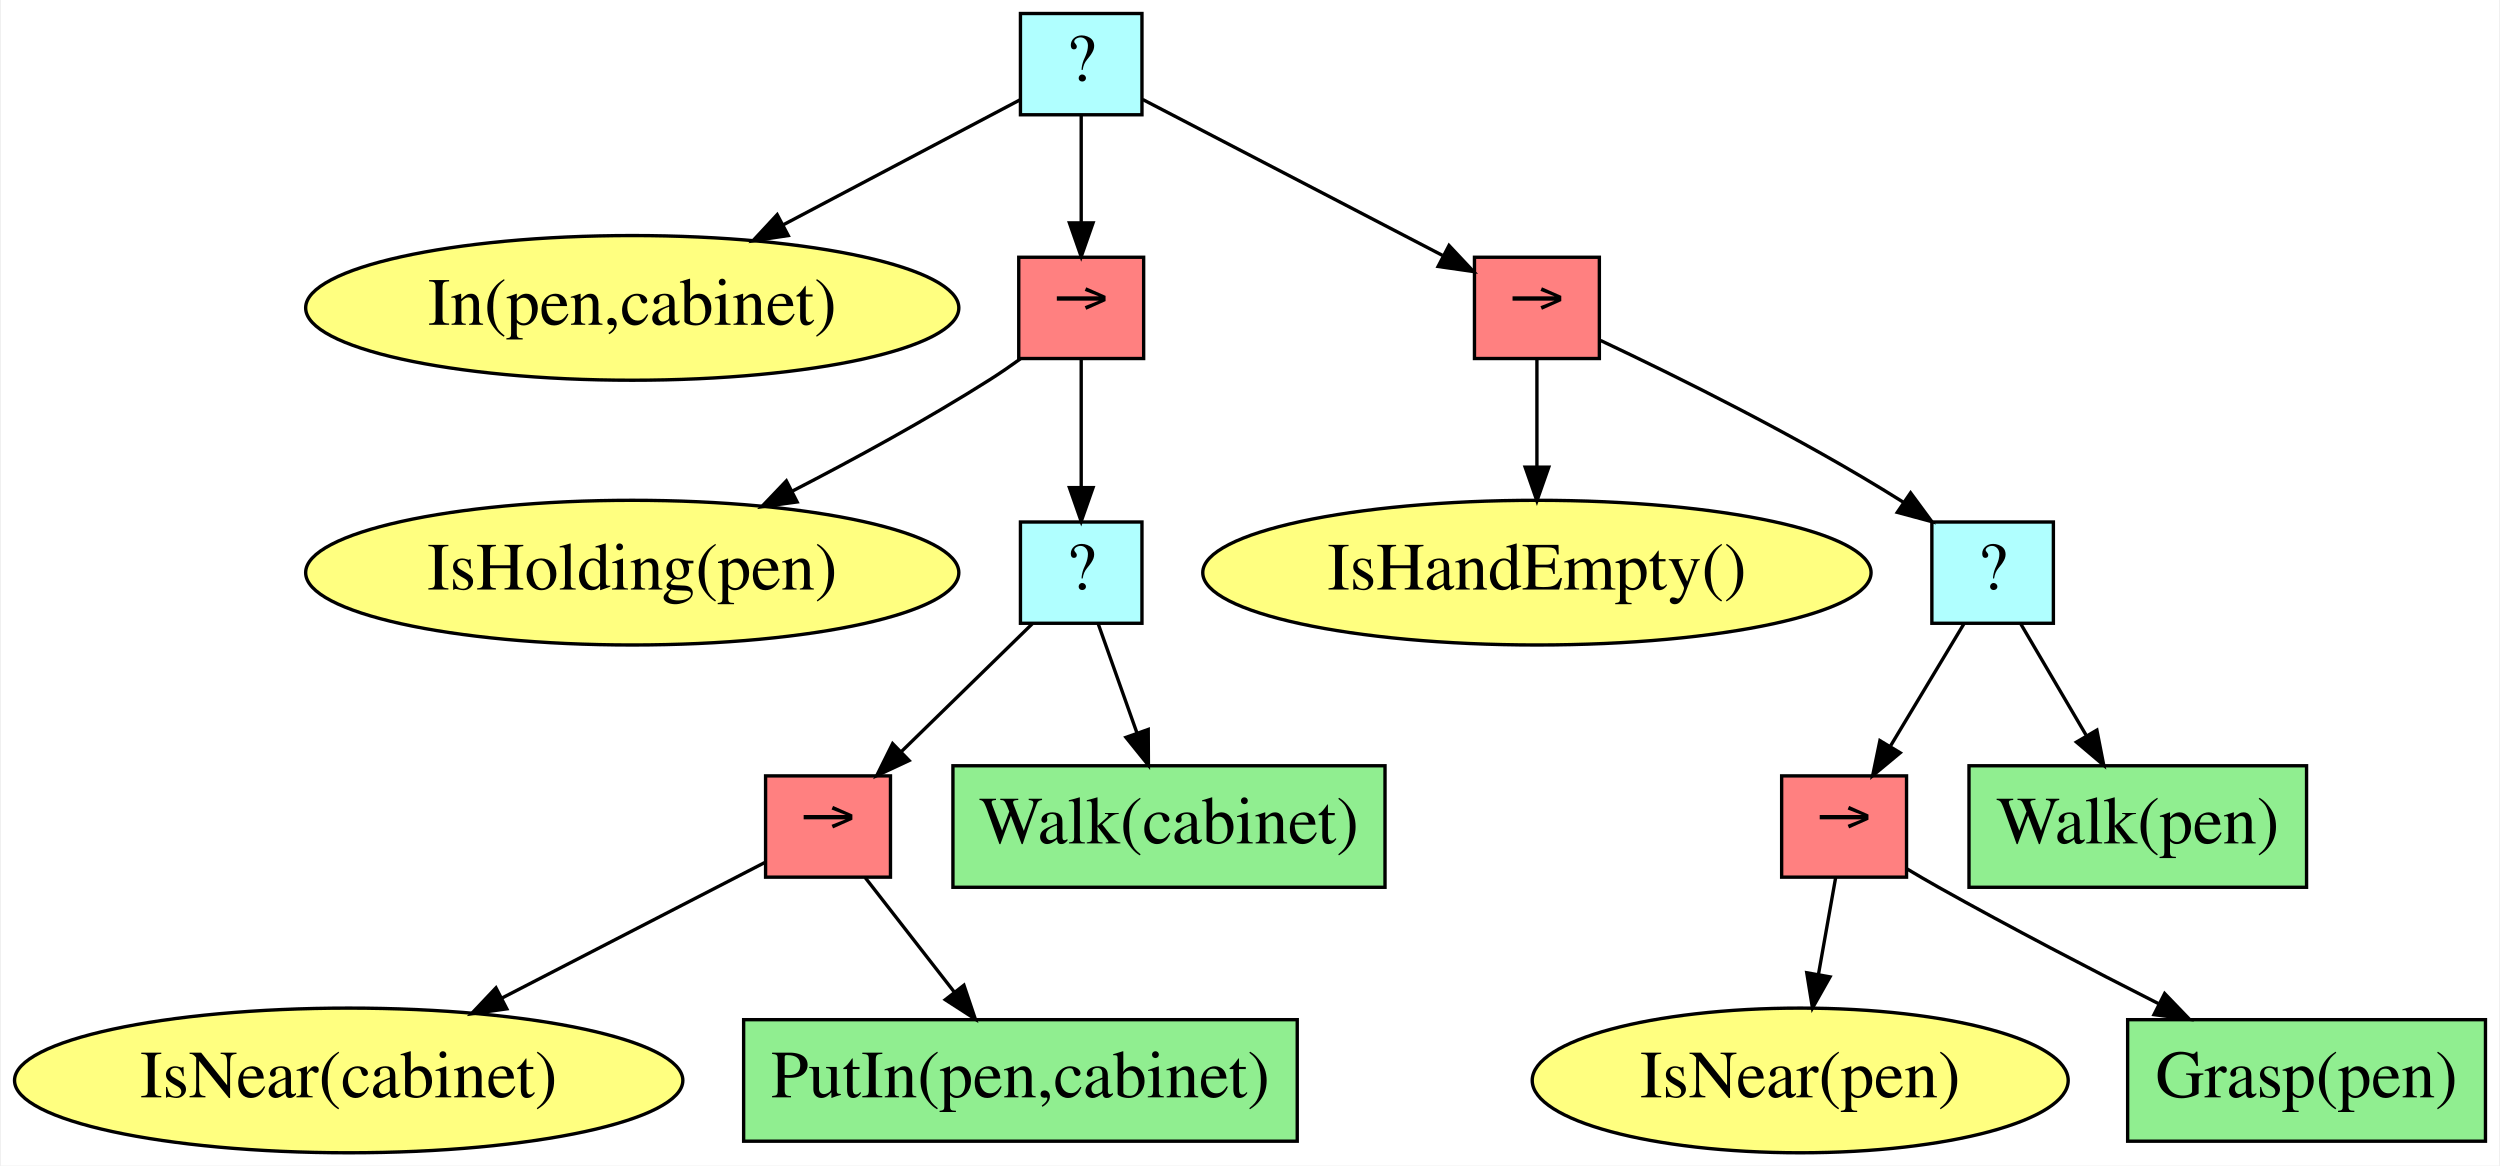
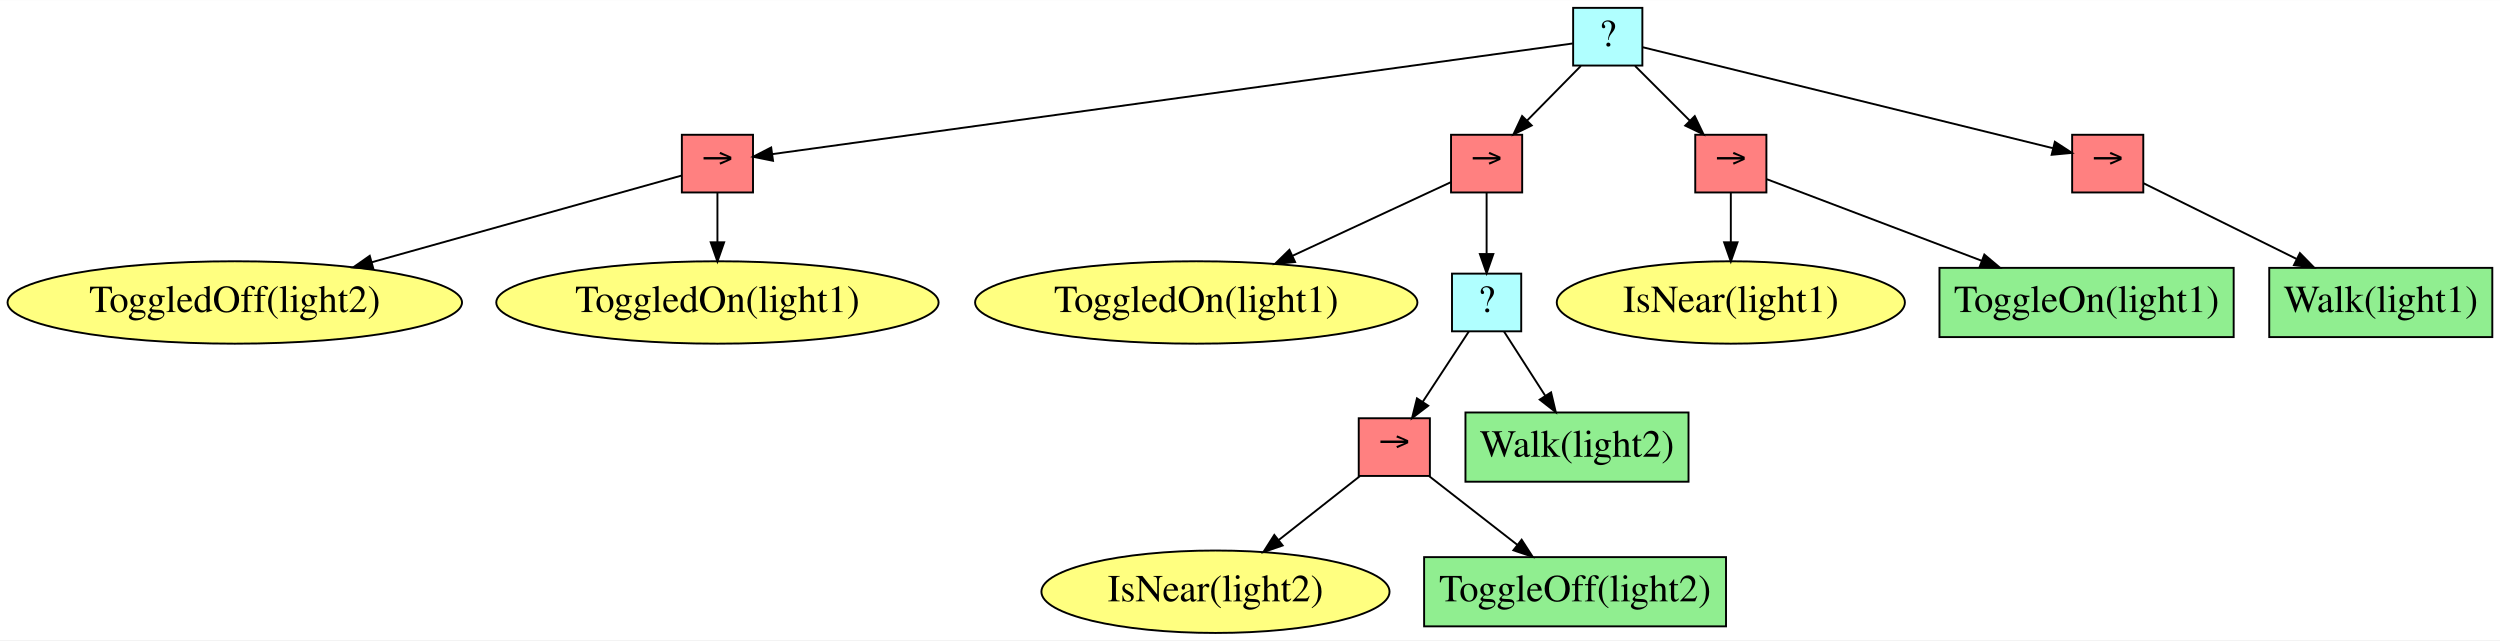
- <svg xmlns="http://www.w3.org/2000/svg" width="740pt" height="345pt" viewBox="0.00 0.00 739.99 345.28">
-   <g id="graph0" class="graph" transform="scale(1 1) rotate(0) translate(4 341.28)">
-     <polygon fill="white" stroke="transparent" points="-4,4 -4,-341.28 735.99,-341.28 735.99,4 -4,4" />
+ <svg xmlns="http://www.w3.org/2000/svg" width="1300pt" height="333pt" viewBox="0.00 0.00 1300.09 332.85">
+   <g id="graph0" class="graph" transform="scale(1 1) rotate(0) translate(4 328.85)">
+     <polygon fill="white" stroke="transparent" points="-4,4 -4,-328.85 1296.09,-328.85 1296.09,4 -4,4" />
    <g id="node1" class="node">
-       <polygon fill="#b0ffff" stroke="black" points="333.99,-337.28 297.99,-337.28 297.99,-307.28 333.99,-307.28 333.99,-337.28" />
-       <text text-anchor="middle" x="315.99" y="-317.28" font-family="Times,serif" font-size="20.00"> ? </text>
+       <polygon fill="#b0ffff" stroke="black" points="850.09,-324.85 814.09,-324.85 814.09,-294.85 850.09,-294.85 850.09,-324.85" />
+       <text text-anchor="middle" x="832.09" y="-304.85" font-family="Times,serif" font-size="20.00"> ? </text>
    </g>
    <g id="node2" class="node">
-       <ellipse fill="#ffff80" stroke="black" cx="182.99" cy="-250.07" rx="96.75" ry="21.43" />
-       <text text-anchor="middle" x="182.99" y="-245.07" font-family="Times,serif" font-size="20.00">In(pen,cabinet)</text>
+       <polygon fill="#ff8080" stroke="black" points="387.59,-258.85 350.59,-258.85 350.59,-228.85 387.59,-228.85 387.59,-258.85" />
+       <text text-anchor="middle" x="369.09" y="-238.85" font-family="Times,serif" font-size="20.00">→</text>
    </g>
    <g id="edge1" class="edge">
-       <path fill="none" stroke="black" d="M297.78,-311.66C279.8,-302.17 251.61,-287.29 227.66,-274.65" />
-       <polygon fill="black" stroke="black" points="229.2,-271.5 218.72,-269.93 225.93,-277.69 229.2,-271.5" />
+       <path fill="none" stroke="black" d="M813.94,-306.34C743,-296.54 484.13,-260.75 397.53,-248.78" />
+       <polygon fill="black" stroke="black" points="398,-245.32 387.61,-247.41 397.04,-252.25 398,-245.32" />
+     </g>
+     <g id="node5" class="node">
+       <polygon fill="#ff8080" stroke="black" points="787.59,-258.85 750.59,-258.85 750.59,-228.85 787.59,-228.85 787.59,-258.85" />
+       <text text-anchor="middle" x="769.09" y="-238.85" font-family="Times,serif" font-size="20.00">→</text>
+     </g>
+     <g id="edge4" class="edge">
+       <path fill="none" stroke="black" d="M818.11,-294.65C809.87,-286.28 799.29,-275.53 790.06,-266.16" />
+       <polygon fill="black" stroke="black" points="792.54,-263.69 783.03,-259.02 787.55,-268.6 792.54,-263.69" />
+     </g>
+     <g id="node12" class="node">
+       <polygon fill="#ff8080" stroke="black" points="914.59,-258.85 877.59,-258.85 877.59,-228.85 914.59,-228.85 914.59,-258.85" />
+       <text text-anchor="middle" x="896.09" y="-238.85" font-family="Times,serif" font-size="20.00">→</text>
+     </g>
+     <g id="edge11" class="edge">
+       <path fill="none" stroke="black" d="M846.29,-294.65C854.66,-286.28 865.41,-275.53 874.78,-266.16" />
+       <polygon fill="black" stroke="black" points="877.33,-268.56 881.92,-259.02 872.38,-263.61 877.33,-268.56" />
+     </g>
+     <g id="node15" class="node">
+       <polygon fill="#ff8080" stroke="black" points="1110.59,-258.85 1073.59,-258.85 1073.59,-228.85 1110.59,-228.85 1110.59,-258.85" />
+       <text text-anchor="middle" x="1092.09" y="-238.85" font-family="Times,serif" font-size="20.00">→</text>
+     </g>
+     <g id="edge14" class="edge">
+       <path fill="none" stroke="black" d="M850.37,-304.35C895.02,-293.36 1009.86,-265.09 1063.59,-251.87" />
+       <polygon fill="black" stroke="black" points="1064.6,-255.22 1073.48,-249.43 1062.93,-248.43 1064.6,-255.22" />
    </g>
    <g id="node3" class="node">
-       <polygon fill="#ff8080" stroke="black" points="334.49,-265.07 297.49,-265.07 297.49,-235.07 334.49,-235.07 334.49,-265.07" />
-       <text text-anchor="middle" x="315.99" y="-245.07" font-family="Times,serif" font-size="20.00">→</text>
+       <ellipse fill="#ffff80" stroke="black" cx="118.09" cy="-171.64" rx="118.17" ry="21.43" />
+       <text text-anchor="middle" x="118.09" y="-166.64" font-family="Times,serif" font-size="20.00">ToggledOff(light2)</text>
    </g>
    <g id="edge2" class="edge">
-       <path fill="none" stroke="black" d="M315.99,-307.07C315.99,-298.03 315.99,-286.08 315.99,-275.54" />
-       <polygon fill="black" stroke="black" points="319.5,-275.25 315.99,-265.25 312.5,-275.25 319.5,-275.25" />
+       <path fill="none" stroke="black" d="M350.22,-237.58C316.5,-228.14 244.29,-207.94 189.3,-192.56" />
+       <polygon fill="black" stroke="black" points="190.16,-189.17 179.59,-189.84 188.28,-195.91 190.16,-189.17" />
+     </g>
+     <g id="node4" class="node">
+       <ellipse fill="#ffff80" stroke="black" cx="369.09" cy="-171.64" rx="115.02" ry="21.43" />
+       <text text-anchor="middle" x="369.09" y="-166.64" font-family="Times,serif" font-size="20.00">ToggledOn(light1)</text>
+     </g>
+     <g id="edge3" class="edge">
+       <path fill="none" stroke="black" d="M369.09,-228.64C369.09,-221.27 369.09,-211.96 369.09,-203.07" />
+       <polygon fill="black" stroke="black" points="372.59,-202.95 369.09,-192.95 365.59,-202.95 372.59,-202.95" />
+     </g>
+     <g id="node6" class="node">
+       <ellipse fill="#ffff80" stroke="black" cx="618.09" cy="-171.64" rx="115.02" ry="21.43" />
+       <text text-anchor="middle" x="618.09" y="-166.64" font-family="Times,serif" font-size="20.00">ToggledOn(light1)</text>
+     </g>
+     <g id="edge5" class="edge">
+       <path fill="none" stroke="black" d="M750.57,-234.24C730.19,-224.77 696.58,-209.14 668.31,-195.99" />
+       <polygon fill="black" stroke="black" points="669.49,-192.68 658.95,-191.64 666.54,-199.03 669.49,-192.68" />
+     </g>
+     <g id="node7" class="node">
+       <polygon fill="#b0ffff" stroke="black" points="787.09,-186.64 751.09,-186.64 751.09,-156.64 787.09,-156.64 787.09,-186.64" />
+       <text text-anchor="middle" x="769.09" y="-166.64" font-family="Times,serif" font-size="20.00"> ? </text>
+     </g>
+     <g id="edge6" class="edge">
+       <path fill="none" stroke="black" d="M769.09,-228.64C769.09,-219.6 769.09,-207.65 769.09,-197.12" />
+       <polygon fill="black" stroke="black" points="772.59,-196.83 769.09,-186.83 765.59,-196.83 772.59,-196.83" />
+     </g>
+     <g id="node8" class="node">
+       <polygon fill="#ff8080" stroke="black" points="739.59,-111.43 702.59,-111.43 702.59,-81.43 739.59,-81.43 739.59,-111.43" />
+       <text text-anchor="middle" x="721.09" y="-91.43" font-family="Times,serif" font-size="20.00">→</text>
+     </g>
+     <g id="edge7" class="edge">
+       <path fill="none" stroke="black" d="M759.83,-156.52C753.06,-146.19 743.73,-131.96 735.92,-120.05" />
+       <polygon fill="black" stroke="black" points="738.72,-117.94 730.31,-111.5 732.87,-121.78 738.72,-117.94" />
+     </g>
+     <g id="node11" class="node">
+       <polygon fill="lightgreen" stroke="black" points="874.09,-114.43 758.09,-114.43 758.09,-78.43 874.09,-78.43 874.09,-114.43" />
+       <text text-anchor="middle" x="816.09" y="-91.43" font-family="Times,serif" font-size="20.00">Walk(light2)</text>
+     </g>
+     <g id="edge10" class="edge">
+       <path fill="none" stroke="black" d="M778.15,-156.52C784.21,-147.08 792.37,-134.38 799.56,-123.17" />
+       <polygon fill="black" stroke="black" points="802.61,-124.9 805.07,-114.59 796.72,-121.12 802.61,-124.9" />
+     </g>
+     <g id="node9" class="node">
+       <ellipse fill="#ffff80" stroke="black" cx="628.09" cy="-21.21" rx="90.52" ry="21.43" />
+       <text text-anchor="middle" x="628.09" y="-16.21" font-family="Times,serif" font-size="20.00">IsNear(light2)</text>
+     </g>
+     <g id="edge8" class="edge">
+       <path fill="none" stroke="black" d="M703.16,-81.31C691.24,-71.93 675.24,-59.34 661.08,-48.19" />
+       <polygon fill="black" stroke="black" points="663.02,-45.26 652.99,-41.82 658.69,-50.76 663.02,-45.26" />
    </g>
    <g id="node10" class="node">
-       <polygon fill="#ff8080" stroke="black" points="469.49,-265.07 432.49,-265.07 432.49,-235.07 469.49,-235.07 469.49,-265.07" />
-       <text text-anchor="middle" x="450.99" y="-245.07" font-family="Times,serif" font-size="20.00">→</text>
+       <polygon fill="lightgreen" stroke="black" points="893.59,-39.21 736.59,-39.21 736.59,-3.21 893.59,-3.21 893.59,-39.21" />
+       <text text-anchor="middle" x="815.09" y="-16.21" font-family="Times,serif" font-size="20.00">ToggleOff(light2)</text>
    </g>
    <g id="edge9" class="edge">
-       <path fill="none" stroke="black" d="M334.2,-311.81C357.02,-299.94 396.37,-279.48 423.02,-265.62" />
-       <polygon fill="black" stroke="black" points="424.95,-268.56 432.21,-260.84 421.72,-262.34 424.95,-268.56" />
-     </g>
-     <g id="node4" class="node">
-       <ellipse fill="#ffff80" stroke="black" cx="182.99" cy="-171.64" rx="96.75" ry="21.43" />
-       <text text-anchor="middle" x="182.99" y="-166.64" font-family="Times,serif" font-size="20.00">IsHolding(pen)</text>
-     </g>
-     <g id="edge3" class="edge">
-       <path fill="none" stroke="black" d="M297.97,-234.97C295.02,-232.84 291.96,-230.73 288.99,-228.85 270.32,-217.01 248.92,-205.33 230.25,-195.71" />
-       <polygon fill="black" stroke="black" points="231.83,-192.58 221.33,-191.16 228.65,-198.82 231.83,-192.58" />
-     </g>
-     <g id="node5" class="node">
-       <polygon fill="#b0ffff" stroke="black" points="333.99,-186.64 297.99,-186.64 297.99,-156.64 333.99,-156.64 333.99,-186.64" />
-       <text text-anchor="middle" x="315.99" y="-166.64" font-family="Times,serif" font-size="20.00"> ? </text>
-     </g>
-     <g id="edge4" class="edge">
-       <path fill="none" stroke="black" d="M315.99,-235.05C315.99,-224.45 315.99,-209.63 315.99,-197.09" />
-       <polygon fill="black" stroke="black" points="319.5,-196.83 315.99,-186.83 312.5,-196.83 319.5,-196.83" />
-     </g>
-     <g id="node6" class="node">
-       <polygon fill="#ff8080" stroke="black" points="259.49,-111.43 222.49,-111.43 222.49,-81.43 259.49,-81.43 259.49,-111.43" />
-       <text text-anchor="middle" x="240.99" y="-91.43" font-family="Times,serif" font-size="20.00">→</text>
-     </g>
-     <g id="edge5" class="edge">
-       <path fill="none" stroke="black" d="M301.53,-156.52C290.54,-145.79 275.22,-130.84 262.75,-118.66" />
-       <polygon fill="black" stroke="black" points="265.01,-115.98 255.41,-111.5 260.12,-120.99 265.01,-115.98" />
-     </g>
-     <g id="node9" class="node">
-       <polygon fill="lightgreen" stroke="black" points="405.99,-114.43 277.99,-114.43 277.99,-78.43 405.99,-78.43 405.99,-114.43" />
-       <text text-anchor="middle" x="341.99" y="-91.43" font-family="Times,serif" font-size="20.00">Walk(cabinet)</text>
-     </g>
-     <g id="edge8" class="edge">
-       <path fill="none" stroke="black" d="M321.01,-156.52C324.26,-147.36 328.61,-135.13 332.5,-124.17" />
-       <polygon fill="black" stroke="black" points="335.85,-125.19 335.9,-114.59 329.25,-122.84 335.85,-125.19" />
-     </g>
-     <g id="node7" class="node">
-       <ellipse fill="#ffff80" stroke="black" cx="98.99" cy="-21.21" rx="98.99" ry="21.43" />
-       <text text-anchor="middle" x="98.99" y="-16.21" font-family="Times,serif" font-size="20.00">IsNear(cabinet)</text>
-     </g>
-     <g id="edge6" class="edge">
-       <path fill="none" stroke="black" d="M222.43,-85.86C202.73,-75.7 170.85,-59.26 144.43,-45.64" />
-       <polygon fill="black" stroke="black" points="145.83,-42.42 135.34,-40.95 142.62,-48.64 145.83,-42.42" />
-     </g>
-     <g id="node8" class="node">
-       <polygon fill="lightgreen" stroke="black" points="379.99,-39.21 215.99,-39.21 215.99,-3.21 379.99,-3.21 379.99,-39.21" />
-       <text text-anchor="middle" x="297.99" y="-16.21" font-family="Times,serif" font-size="20.00">PutIn(pen,cabinet)</text>
-     </g>
-     <g id="edge7" class="edge">
-       <path fill="none" stroke="black" d="M251.99,-81.31C259.48,-71.68 269.62,-58.66 278.47,-47.29" />
-       <polygon fill="black" stroke="black" points="281.25,-49.42 284.63,-39.38 275.73,-45.12 281.25,-49.42" />
-     </g>
-     <g id="node11" class="node">
-       <ellipse fill="#ffff80" stroke="black" cx="450.99" cy="-171.64" rx="98.99" ry="21.43" />
-       <text text-anchor="middle" x="450.99" y="-166.64" font-family="Times,serif" font-size="20.00">IsHandEmpty()</text>
-     </g>
-     <g id="edge10" class="edge">
-       <path fill="none" stroke="black" d="M450.99,-235.05C450.99,-226.1 450.99,-214.15 450.99,-203.09" />
-       <polygon fill="black" stroke="black" points="454.5,-202.9 450.99,-192.9 447.5,-202.9 454.5,-202.9" />
-     </g>
-     <g id="node12" class="node">
-       <polygon fill="#b0ffff" stroke="black" points="603.99,-186.64 567.99,-186.64 567.99,-156.64 603.99,-156.64 603.99,-186.64" />
-       <text text-anchor="middle" x="585.99" y="-166.64" font-family="Times,serif" font-size="20.00"> ? </text>
-     </g>
-     <g id="edge11" class="edge">
-       <path fill="none" stroke="black" d="M469.85,-240.41C491.81,-230.06 528.93,-211.75 558.99,-192.85 559.18,-192.74 559.37,-192.62 559.55,-192.5" />
-       <polygon fill="black" stroke="black" points="561.69,-195.28 567.98,-186.75 557.75,-189.5 561.69,-195.28" />
+       <path fill="none" stroke="black" d="M739.21,-81.31C752.18,-71.21 769.92,-57.39 785,-45.65" />
+       <polygon fill="black" stroke="black" points="787.31,-48.28 793.05,-39.38 783.01,-42.76 787.31,-48.28" />
    </g>
    <g id="node13" class="node">
-       <polygon fill="#ff8080" stroke="black" points="560.49,-111.43 523.49,-111.43 523.49,-81.43 560.49,-81.43 560.49,-111.43" />
-       <text text-anchor="middle" x="541.99" y="-91.43" font-family="Times,serif" font-size="20.00">→</text>
+       <ellipse fill="#ffff80" stroke="black" cx="896.09" cy="-171.64" rx="90.52" ry="21.43" />
+       <text text-anchor="middle" x="896.09" y="-166.64" font-family="Times,serif" font-size="20.00">IsNear(light1)</text>
    </g>
    <g id="edge12" class="edge">
-       <path fill="none" stroke="black" d="M577.51,-156.52C571.36,-146.29 562.92,-132.24 555.8,-120.4" />
-       <polygon fill="black" stroke="black" points="558.6,-118.27 550.45,-111.5 552.6,-121.87 558.6,-118.27" />
+       <path fill="none" stroke="black" d="M896.09,-228.64C896.09,-221.27 896.09,-211.96 896.09,-203.07" />
+       <polygon fill="black" stroke="black" points="899.59,-202.95 896.09,-192.95 892.59,-202.95 899.59,-202.95" />
+     </g>
+     <g id="node14" class="node">
+       <polygon fill="lightgreen" stroke="black" points="1157.59,-189.64 1004.59,-189.64 1004.59,-153.64 1157.59,-153.64 1157.59,-189.64" />
+       <text text-anchor="middle" x="1081.09" y="-166.64" font-family="Times,serif" font-size="20.00">ToggleOn(light1)</text>
+     </g>
+     <g id="edge13" class="edge">
+       <path fill="none" stroke="black" d="M914.84,-235.73C940.84,-225.87 988.89,-207.63 1026.67,-193.29" />
+       <polygon fill="black" stroke="black" points="1027.93,-196.56 1036.04,-189.74 1025.45,-190.01 1027.93,-196.56" />
    </g>
    <g id="node16" class="node">
-       <polygon fill="lightgreen" stroke="black" points="678.99,-114.43 578.99,-114.43 578.99,-78.43 678.99,-78.43 678.99,-114.43" />
-       <text text-anchor="middle" x="628.99" y="-91.43" font-family="Times,serif" font-size="20.00">Walk(pen)</text>
+       <polygon fill="lightgreen" stroke="black" points="1292.09,-189.64 1176.09,-189.64 1176.09,-153.64 1292.09,-153.64 1292.09,-189.64" />
+       <text text-anchor="middle" x="1234.09" y="-166.64" font-family="Times,serif" font-size="20.00">Walk(light1)</text>
    </g>
    <g id="edge15" class="edge">
-       <path fill="none" stroke="black" d="M594.29,-156.52C599.78,-147.17 607.14,-134.63 613.68,-123.5" />
-       <polygon fill="black" stroke="black" points="616.87,-124.99 618.91,-114.59 610.83,-121.44 616.87,-124.99" />
-     </g>
-     <g id="node14" class="node">
-       <ellipse fill="#ffff80" stroke="black" cx="528.99" cy="-21.21" rx="79.39" ry="21.43" />
-       <text text-anchor="middle" x="528.99" y="-16.21" font-family="Times,serif" font-size="20.00">IsNear(pen)</text>
-     </g>
-     <g id="edge13" class="edge">
-       <path fill="none" stroke="black" d="M539.49,-81.31C538.04,-73.17 536.17,-62.6 534.4,-52.66" />
-       <polygon fill="black" stroke="black" points="537.82,-51.89 532.62,-42.66 530.93,-53.11 537.82,-51.89" />
-     </g>
-     <g id="node15" class="node">
-       <polygon fill="lightgreen" stroke="black" points="731.99,-39.21 625.99,-39.21 625.99,-3.21 731.99,-3.21 731.99,-39.21" />
-       <text text-anchor="middle" x="678.99" y="-16.21" font-family="Times,serif" font-size="20.00">Grasp(pen)</text>
-     </g>
-     <g id="edge14" class="edge">
-       <path fill="none" stroke="black" d="M560.56,-83.91C563.69,-82.04 566.92,-80.15 569.99,-78.43 591.16,-66.56 615.08,-54.12 635.11,-43.97" />
-       <polygon fill="black" stroke="black" points="636.95,-46.96 644.3,-39.33 633.8,-40.71 636.95,-46.96" />
+       <path fill="none" stroke="black" d="M1110.65,-233.67C1130.76,-223.73 1163.54,-207.52 1190.27,-194.3" />
+       <polygon fill="black" stroke="black" points="1192.03,-197.34 1199.44,-189.77 1188.93,-191.06 1192.03,-197.34" />
    </g>
  </g>
</svg>
